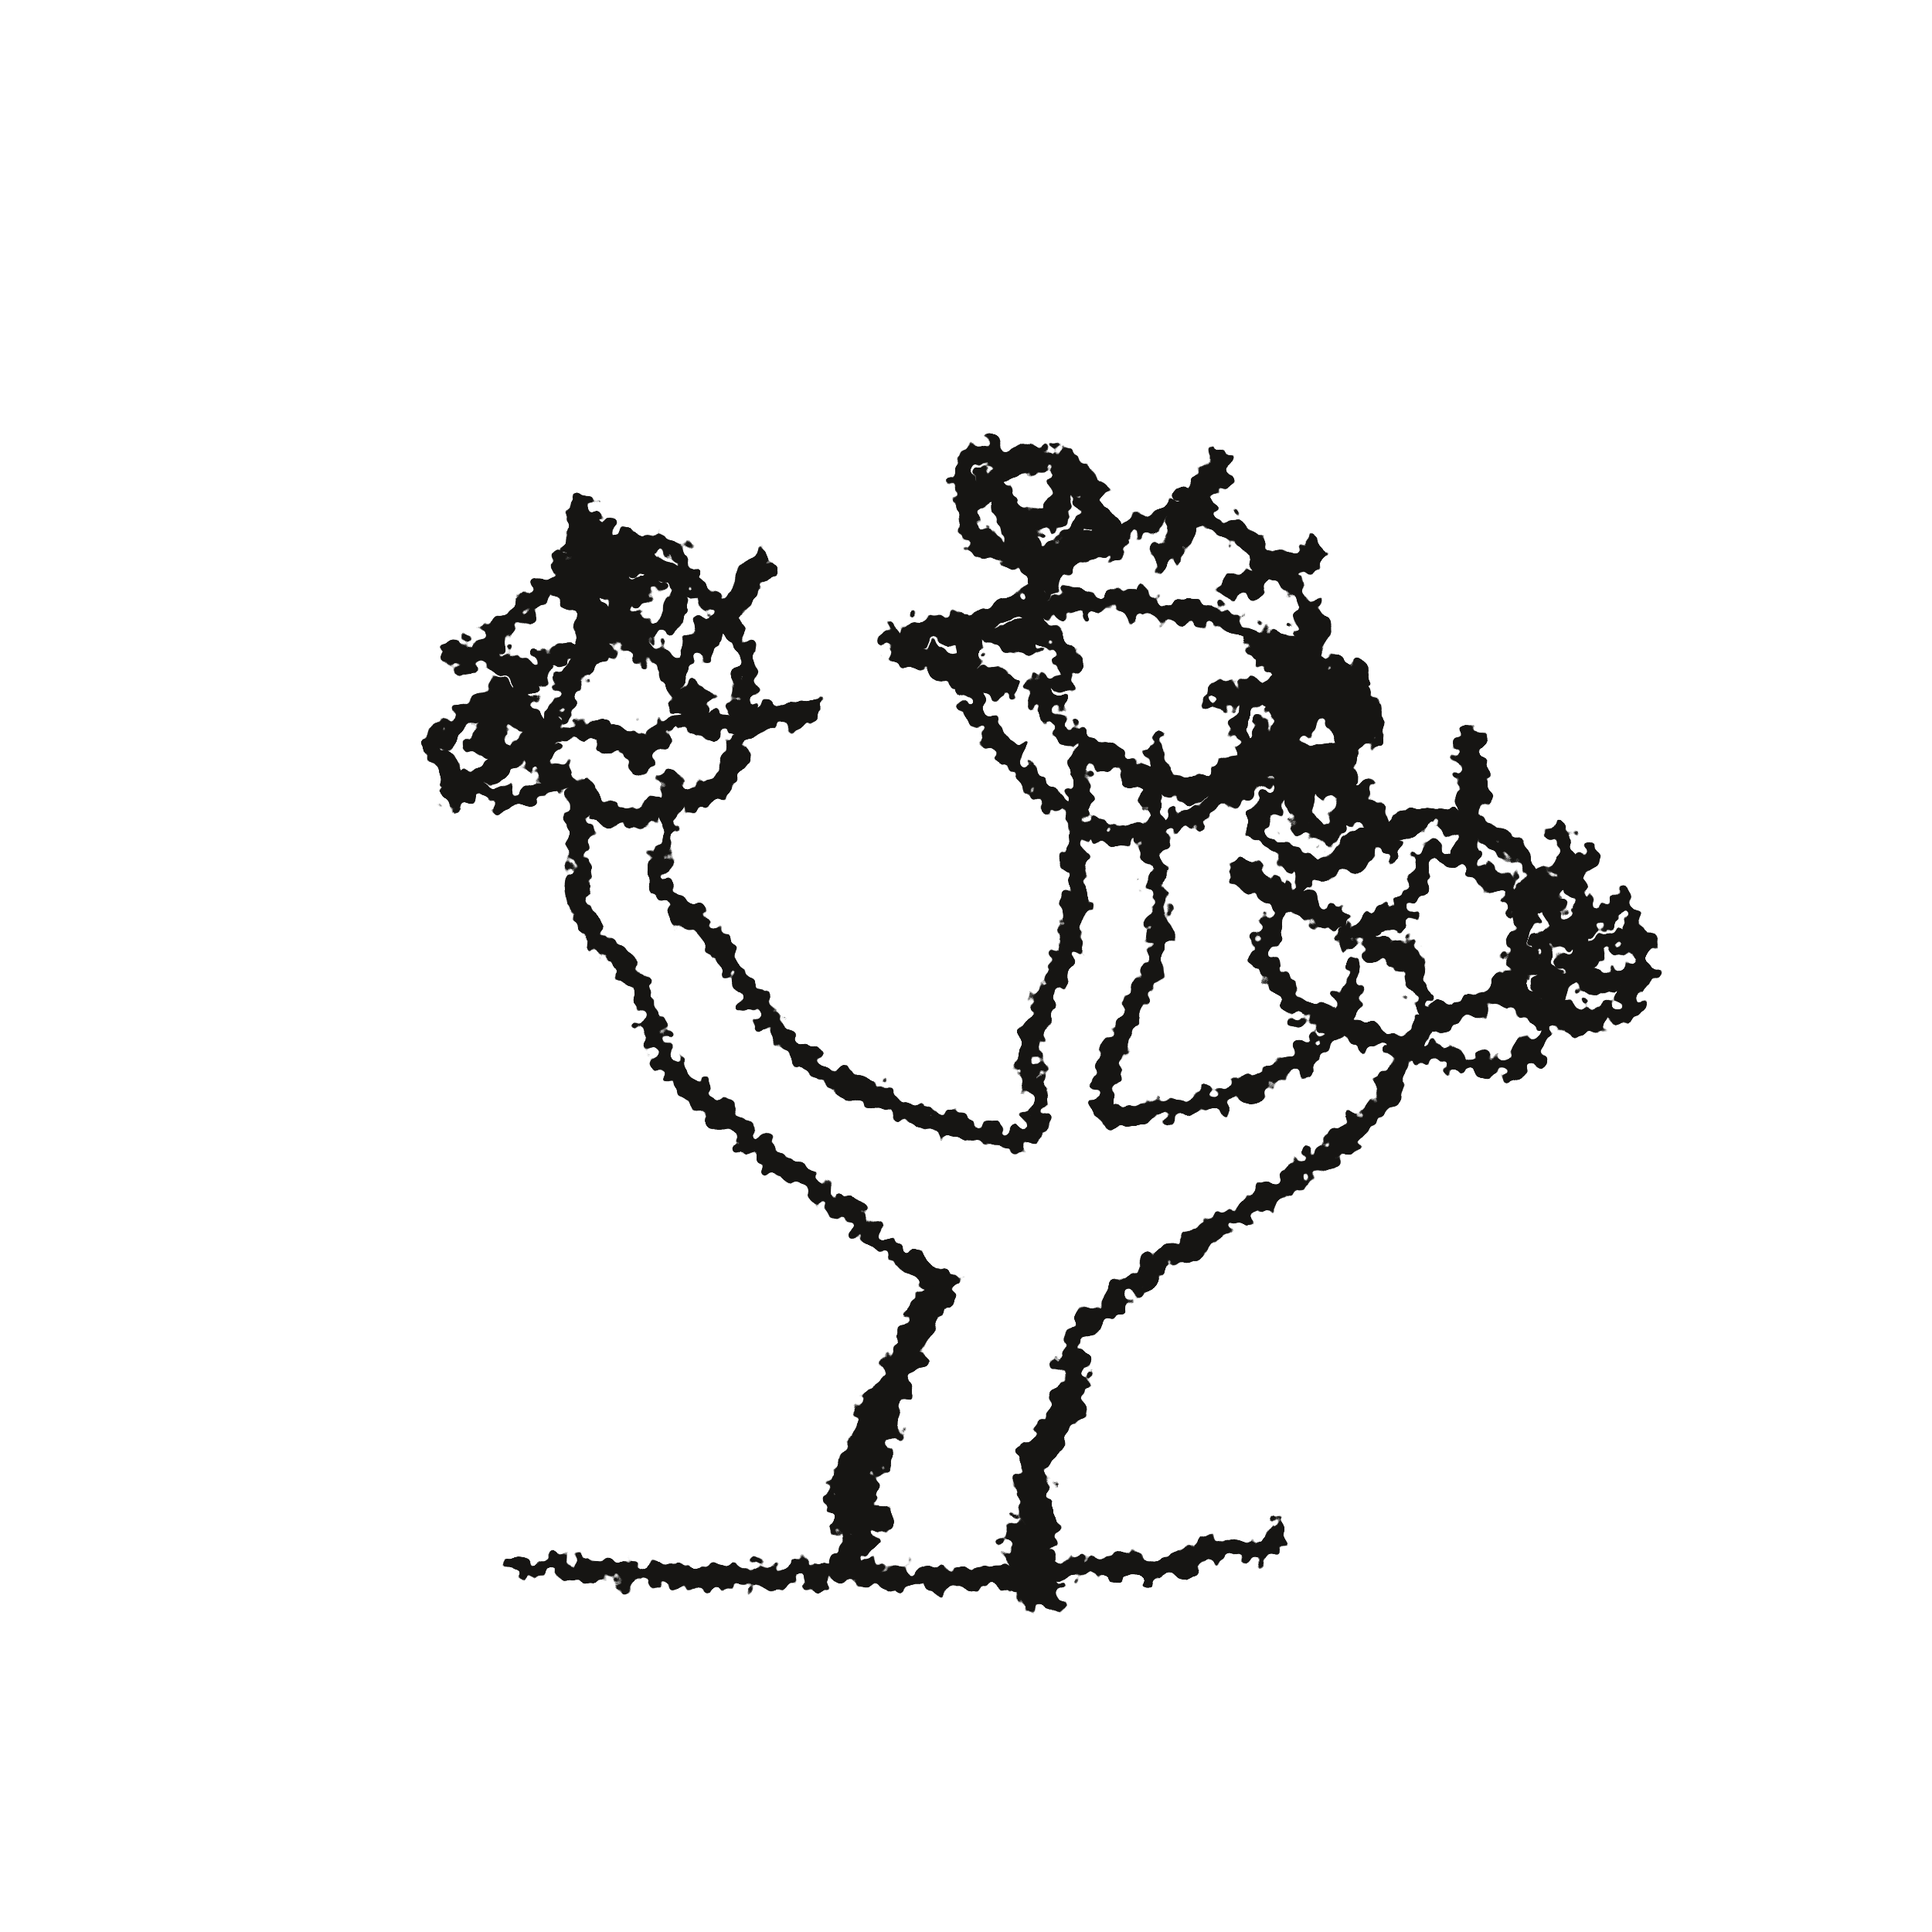
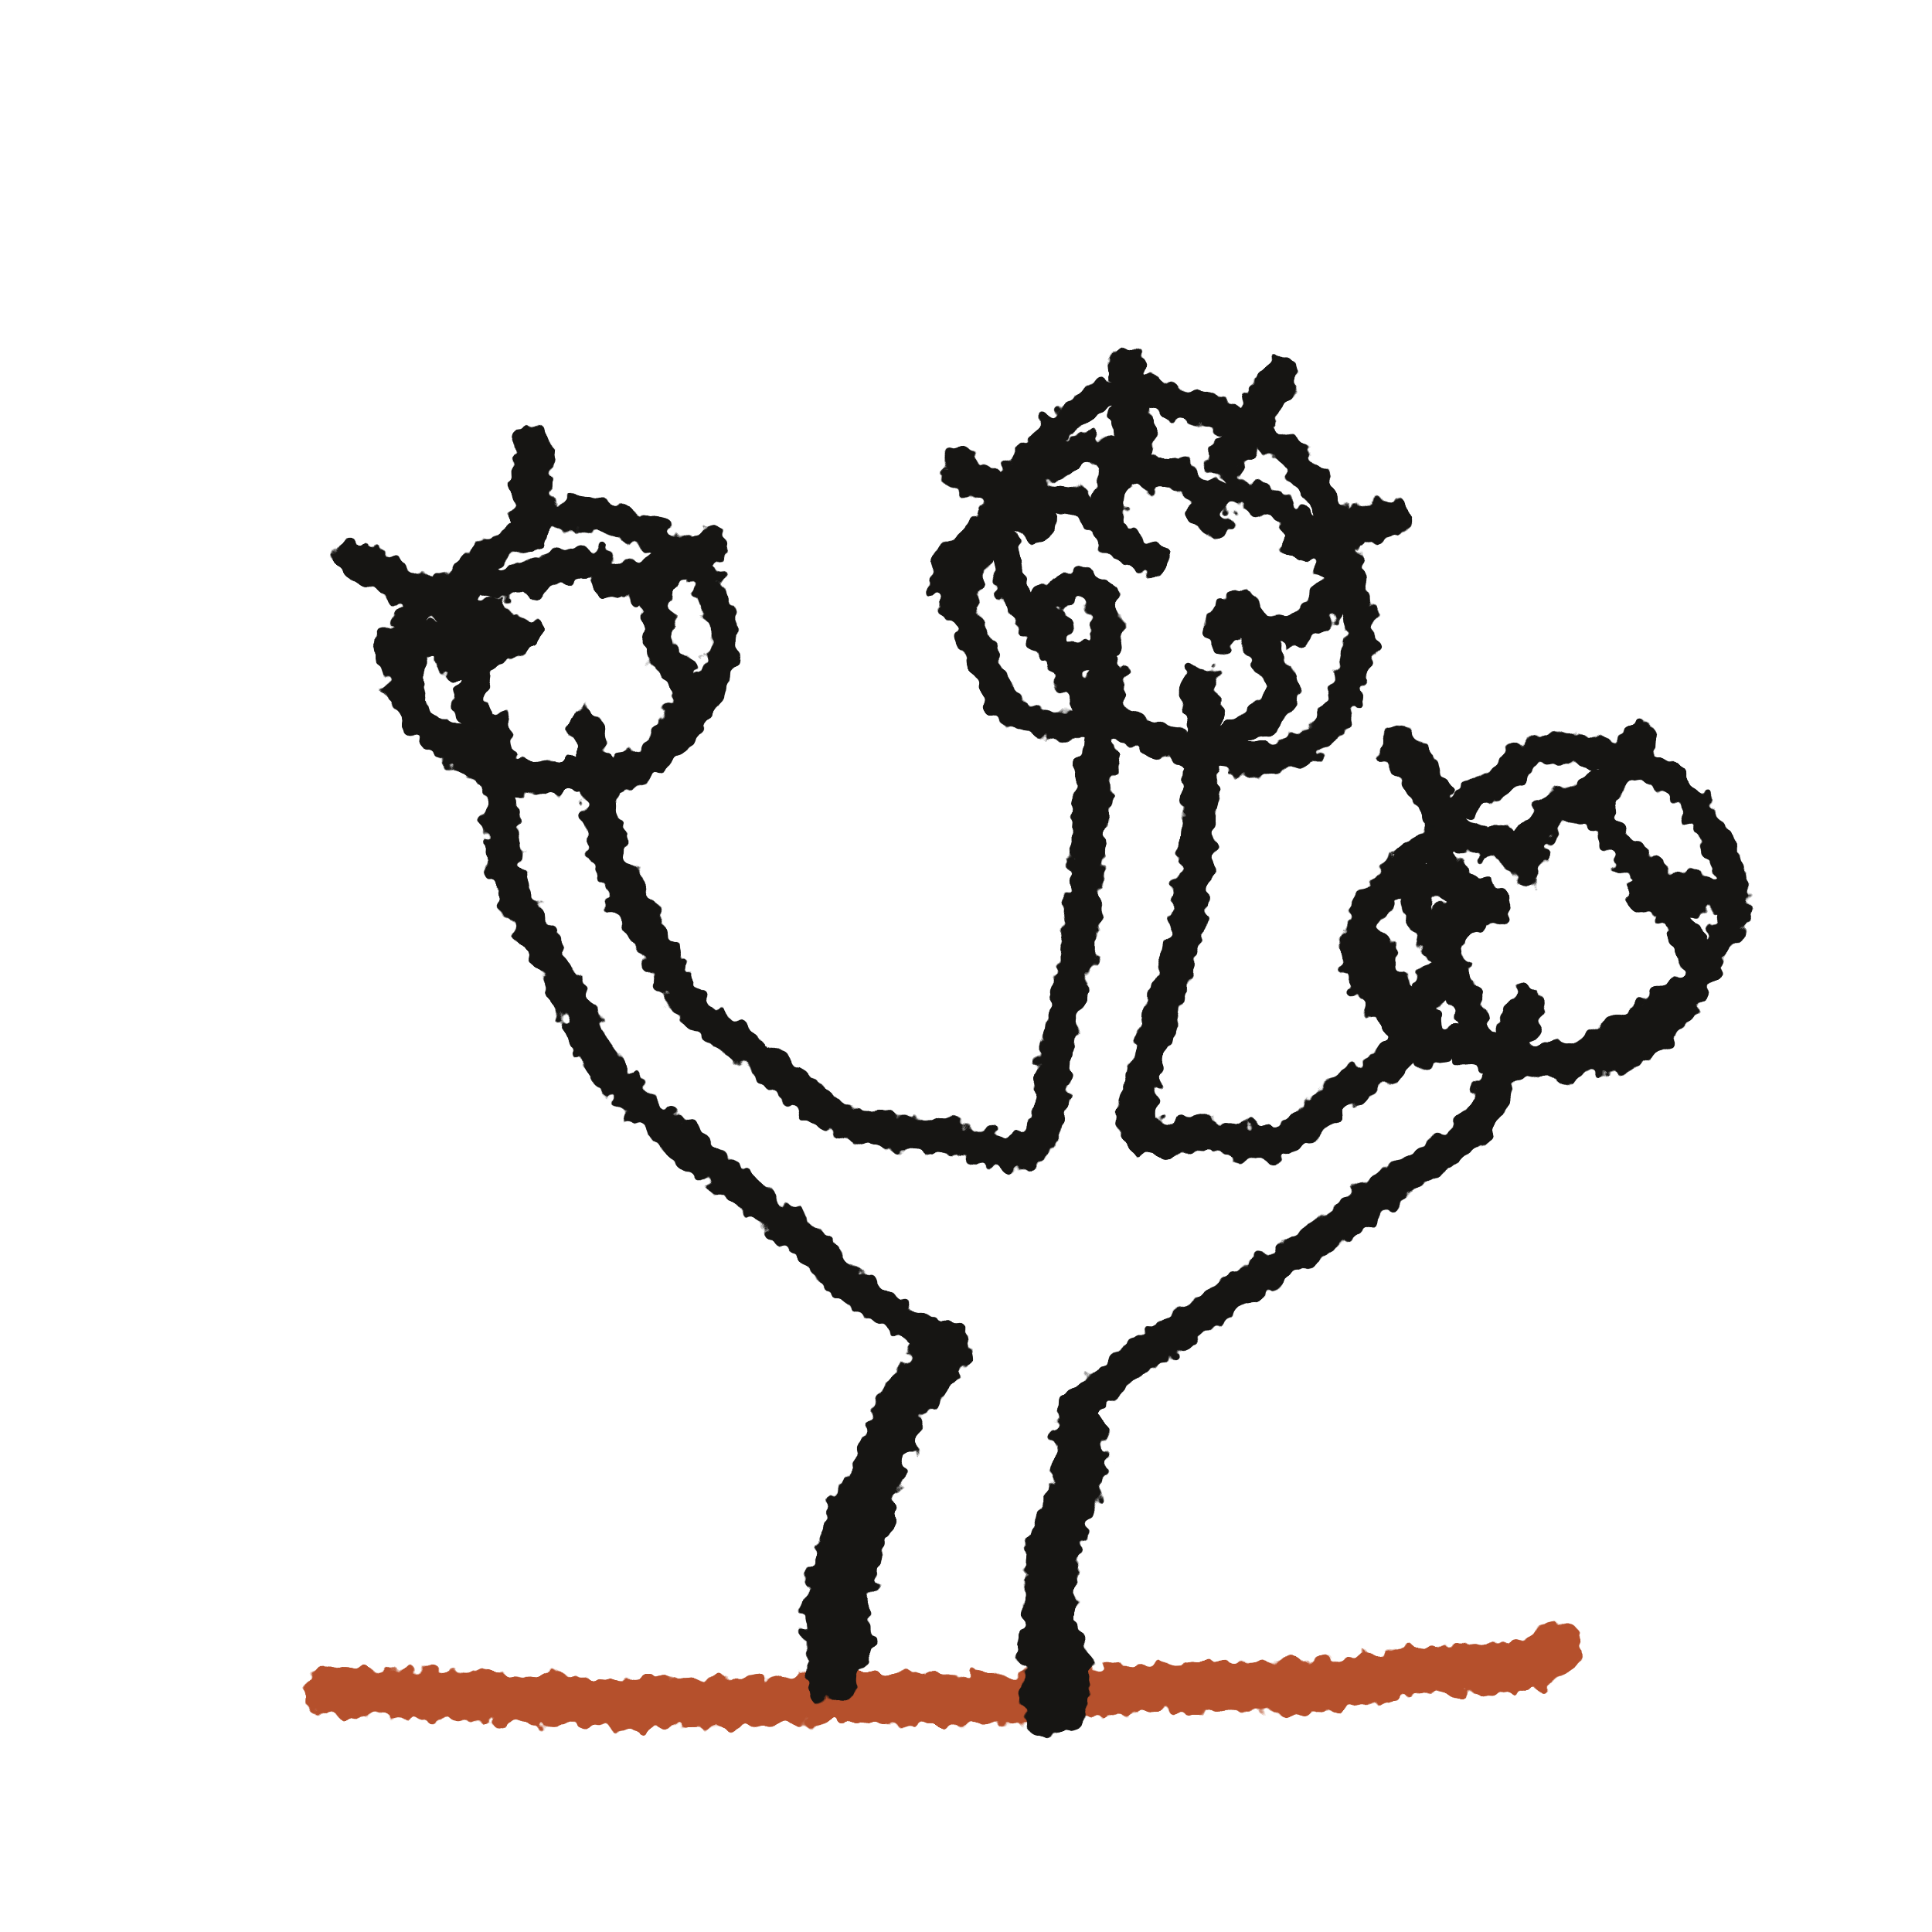
<svg xmlns="http://www.w3.org/2000/svg" viewBox="0 0 100 100" width="100" height="100">
  <defs>
    <filter id="crayon" x="-5%" y="-5%" width="110%" height="110%">
      <feTurbulence type="fractalNoise" baseFrequency="1.1" numOctaves="2" seed="7" />
-       <feDisplacementMap in="SourceGraphic" scale="1.7" xChannelSelector="R" yChannelSelector="G" />
+       <feDisplacementMap in="SourceGraphic" scale="1.2" xChannelSelector="R" yChannelSelector="G" />
    </filter>
  </defs>
  <g fill="none" stroke="#161513" stroke-linecap="round" stroke-linejoin="round" filter="url(#crayon)">
-     <path d="M26.51 81.11C27.43 81.14 30.32 81.23 32.04 81.32C33.76 81.41 34.95 81.63 36.81 81.65C38.67 81.66 41.01 81.39 43.19 81.42C45.36 81.44 47.87 81.82 49.84 81.78C51.82 81.73 53.27 81.28 55.04 81.15C56.82 81.02 59.18 81.18 60.52 81.01C61.86 80.83 62.32 80.19 63.09 80.08C63.86 79.97 64.63 80.49 65.15 80.36C65.67 80.23 66.06 79.48 66.24 79.31M43.88 80.71C44.04 80.37 44.84 79.16 44.85 78.64C44.86 78.12 43.83 78.5 43.95 77.58C44.07 76.66 45.01 74.56 45.59 73.11C46.17 71.66 47 69.87 47.43 68.9C47.87 67.93 47.92 67.65 48.17 67.3C48.42 66.95 49.36 67.32 48.94 66.81C48.51 66.3 46.76 65.13 45.62 64.23C44.48 63.33 43.25 62.32 42.08 61.4C40.9 60.49 39.82 59.82 38.57 58.74C37.32 57.67 35.49 56.26 34.56 54.94C33.64 53.63 33.76 52.12 33.02 50.87C32.29 49.61 30.67 48.6 30.16 47.4C29.65 46.19 30 44.75 29.96 43.63C29.92 42.51 29.94 41.16 29.93 40.66M34.67 40.17C34.67 40.53 34.77 41.4 34.69 42.34C34.61 43.29 33.79 44.8 34.17 45.85C34.56 46.89 36.23 47.64 37.02 48.6C37.81 49.57 38.05 50.54 38.9 51.61C39.75 52.68 41 54.15 42.1 55.02C43.2 55.88 44.4 56.33 45.49 56.83C46.57 57.33 47.27 57.72 48.6 58.03C49.92 58.33 52.66 59.37 53.44 58.68C54.22 57.98 52.96 55.5 53.28 53.84C53.6 52.17 54.93 50.58 55.35 48.69C55.76 46.8 55.65 44.18 55.76 42.5C55.87 40.82 55.96 39.24 56 38.59M59.89 38.73C59.85 39.5 59.63 41.64 59.64 43.37C59.64 45.09 60.17 47.45 59.93 49.06C59.68 50.67 58.62 51.59 58.15 53.02C57.68 54.45 56.77 56.9 57.09 57.63C57.42 58.36 59.18 57.49 60.1 57.38C61.01 57.28 61.61 57.31 62.6 57.01C63.59 56.71 65.1 56.03 66.03 55.58C66.95 55.13 67.57 54.74 68.14 54.3C68.72 53.86 69.16 53.63 69.48 52.94C69.81 52.25 69.99 50.61 70.09 50.15M74.55 52.17C74.21 52.59 72.97 53.87 72.48 54.67C71.99 55.47 72.27 56.09 71.59 56.98C70.91 57.86 69.61 59.04 68.39 60C67.17 60.95 65.73 61.77 64.27 62.71C62.82 63.65 61.08 64.56 59.66 65.63C58.24 66.7 56.43 68.27 55.74 69.12C55.05 69.96 55.59 70.18 55.52 70.72C55.45 71.25 55.68 71.43 55.34 72.34C54.99 73.26 53.72 75.03 53.45 76.18C53.19 77.33 53.8 78.59 53.75 79.23C53.7 79.88 53.13 79.52 53.13 80.05C53.13 80.57 53.67 81.97 53.77 82.36" stroke-width="1.1" />
-     <path d="M43.88 80.71C44.04 80.37 44.84 79.16 44.85 78.64C44.86 78.12 43.83 78.5 43.95 77.58C44.07 76.66 45.01 74.56 45.59 73.11C46.17 71.66 47 69.87 47.43 68.9C47.87 67.93 47.92 67.65 48.17 67.3C48.42 66.95 48.81 66.89 48.94 66.81M55.52 70.72C55.49 70.99 55.68 71.43 55.34 72.34C54.99 73.26 53.72 75.03 53.45 76.18C53.19 77.33 53.8 78.59 53.75 79.23C53.7 79.88 53.13 79.52 53.13 80.05C53.13 80.57 53.67 81.97 53.77 82.36" stroke-width="1.65" />
-     <path d="M44.85 78.64C44.7 78.46 43.83 78.5 43.95 77.58C44.07 76.66 45.32 73.85 45.59 73.11M53.75 79.23C53.65 79.37 53.13 79.52 53.13 80.05C53.13 80.57 53.67 81.97 53.77 82.36" stroke-width="2.31" />
-     <path d="M28.33 38.04C27.9 38.28 26.59 38.97 25.76 39.51C24.93 40.05 23.77 40.99 23.37 41.29M27.97 34.86C27.61 34.76 26.53 34.43 25.79 34.27C25.06 34.11 23.92 33.96 23.55 33.9M30.55 33.22C30.45 32.65 30.04 30.98 29.96 29.82C29.89 28.67 30.08 26.89 30.11 26.3M32.49 32.48C32.41 32.05 32.29 30.74 32.04 29.9C31.79 29.05 31.17 27.81 30.99 27.39M34.98 34.51C35.38 34.12 36.62 33 37.34 32.14C38.05 31.27 38.94 29.8 39.26 29.33M35.88 37.39C36.37 37.38 37.87 37.45 38.86 37.35C39.86 37.24 41.35 36.85 41.85 36.75M51.99 35.33C51.51 35.21 50.06 34.98 49.12 34.64C48.18 34.31 46.82 33.53 46.36 33.31M53.26 33.14C52.77 33.07 51.3 32.82 50.32 32.71C49.33 32.6 47.83 32.53 47.34 32.5M54.29 29.98C54.01 29.57 53.14 28.37 52.63 27.52C52.12 26.66 51.45 25.31 51.22 24.87M57.63 28.41C57.46 28.02 57 26.81 56.58 26.04C56.16 25.28 55.36 24.2 55.12 23.83M60.33 28.97C60.55 28.54 61.17 27.24 61.65 26.4C62.13 25.57 62.94 24.36 63.2 23.95M63.87 30.39C64.2 30.24 65.18 29.74 65.86 29.46C66.54 29.19 67.6 28.85 67.94 28.72M65.07 33.31C65.42 33.41 66.48 33.63 67.17 33.91C67.86 34.18 68.86 34.77 69.2 34.94M63.17 35.82C63.76 35.83 65.51 35.99 66.69 35.88C67.86 35.77 69.64 35.29 70.23 35.17M69.06 47.48C68.65 47.33 67.4 46.94 66.62 46.55C65.83 46.17 64.71 45.39 64.33 45.16M71.78 43.79C71.46 43.42 70.57 42.23 69.84 41.56C69.11 40.88 67.79 40.05 67.38 39.75M75.7 44C75.78 43.54 76.13 42.19 76.2 41.24C76.26 40.3 76.1 38.83 76.08 38.35M78.4 46.65C78.72 46.5 79.69 46.08 80.32 45.74C80.94 45.41 81.84 44.83 82.15 44.64M77.69 51.4C78.06 51.56 79.12 52.09 79.89 52.34C80.65 52.59 81.88 52.81 82.28 52.9" stroke-width="1.43" />
-     <path d="M24.9 33.62C25.54 33.07 27.24 31.05 28.69 30.34C30.15 29.62 32.1 29.01 33.62 29.31C35.13 29.61 36.94 31.12 37.78 32.13C38.61 33.14 38.67 34.01 38.62 35.39C38.56 36.77 38.03 39.38 37.43 40.39C36.83 41.4 35.91 41.12 35.03 41.43C34.15 41.74 33.27 42.56 32.17 42.28C31.06 41.99 29.5 40.39 28.4 39.72C27.29 39.04 25.75 38.9 25.52 38.23C25.29 37.56 26.48 36.43 27 35.72C27.53 35.01 28.05 34.32 28.67 33.97C29.29 33.63 30.23 33.8 30.72 33.64C31.2 33.49 31.01 32.97 31.61 33.05C32.2 33.14 33.73 33.66 34.28 34.13C34.83 34.61 34.61 35.54 34.91 35.9C35.21 36.25 36.24 35.84 36.07 36.24C35.9 36.65 34.45 37.79 33.9 38.34C33.36 38.88 33.02 39.54 32.82 39.5C32.62 39.47 32.91 38.32 32.71 38.12C32.51 37.93 31.9 38.38 31.63 38.33C31.37 38.27 31.58 37.85 31.1 37.79C30.62 37.72 29.23 37.89 28.75 37.93C28.27 37.97 28.14 38.33 28.21 38.03C28.27 37.74 28.81 36.8 29.13 36.16C29.46 35.53 29.87 34.82 30.15 34.22C30.43 33.62 30.34 32.78 30.83 32.55C31.31 32.32 32.67 32.79 33.04 32.84M30.68 32.34C30.42 31.89 28.75 30.31 29.12 29.6C29.5 28.88 32.21 27.93 32.94 28.07C33.66 28.2 33.78 30.09 33.47 30.42C33.17 30.76 31.35 30.38 31.1 30.07C30.84 29.76 31.28 28.81 31.93 28.55C32.59 28.28 34.58 27.84 35.01 28.46C35.44 29.07 35.19 31.64 34.54 32.25C33.89 32.86 31.73 32.54 31.1 32.09C30.47 31.64 30.82 29.98 30.76 29.56M22.65 38.5C23.2 38.04 25.05 35.87 25.9 35.77C26.76 35.66 27.74 37.34 27.77 37.87C27.81 38.4 26.62 38.93 26.14 38.97C25.65 39 24.71 38.39 24.88 38.08C25.04 37.77 26.57 36.72 27.13 37.12C27.7 37.51 28.6 39.79 28.28 40.46C27.95 41.14 26.13 41.49 25.17 41.16C24.2 40.83 22.46 39.24 22.5 38.48C22.54 37.72 24.93 36.9 25.41 36.59M61.07 25.5C61.77 26.03 64.1 27.52 65.27 28.67C66.44 29.83 67.91 31.06 68.07 32.42C68.23 33.79 66.77 35.77 66.22 36.86C65.68 37.95 65.49 38.31 64.82 38.95C64.16 39.58 63.1 40.43 62.24 40.66C61.38 40.89 60.79 40.75 59.68 40.33C58.56 39.91 56.5 38.84 55.56 38.15C54.62 37.45 54.34 36.59 54.02 36.16C53.71 35.72 53.68 35.63 53.66 35.52C53.64 35.41 53.73 35.54 53.89 35.5C54.05 35.46 54.38 35.33 54.6 35.28C54.83 35.24 55.15 35.54 55.22 35.22C55.3 34.9 55.4 33.99 55.03 33.38C54.67 32.78 53.13 32.21 53.03 31.6C52.94 31 53.69 30.41 54.46 29.75C55.24 29.1 56.43 28.16 57.67 27.66C58.92 27.16 60.47 26.39 61.93 26.75C63.39 27.11 65.5 28.78 66.44 29.81C67.38 30.84 67.55 31.53 67.56 32.9C67.58 34.28 67.15 36.72 66.52 38.07C65.9 39.42 64.91 40.18 63.79 41C62.66 41.81 60.95 42.62 59.77 42.94C58.59 43.26 57.84 43.46 56.7 42.93C55.56 42.41 53.93 40.84 52.91 39.78C51.88 38.72 50.98 37.66 50.54 36.57C50.1 35.48 50.22 34.04 50.27 33.25C50.32 32.46 49.99 32.17 50.86 31.83C51.73 31.49 54.18 31.33 55.5 31.22C56.83 31.11 58.21 31.17 58.83 31.16C59.44 31.15 59.1 31.14 59.2 31.16C59.29 31.18 59.4 31.33 59.38 31.28C59.36 31.22 58.95 30.77 59.09 30.84C59.23 30.91 59.7 31.56 60.22 31.71C60.73 31.86 61.43 31.59 62.17 31.75C62.91 31.92 63.98 32.2 64.65 32.71C65.31 33.21 65.91 34.44 66.16 34.79M50.24 27.28C50.25 26.67 49.55 24.1 50.3 23.61C51.05 23.11 54.09 23.74 54.75 24.3C55.41 24.86 54.83 26.75 54.27 26.95C53.7 27.15 51.54 26 51.39 25.5C51.23 25 52.43 23.93 53.32 23.94C54.21 23.95 56.62 24.72 56.73 25.56C56.84 26.4 55.1 28.69 53.98 28.96C52.86 29.23 50.37 27.98 50.01 27.19C49.64 26.41 51.51 24.74 51.81 24.25M67.84 34.05C68.37 34.54 70.81 36.09 71.01 36.96C71.21 37.84 69.78 39.06 69.05 39.3C68.33 39.54 66.73 38.84 66.64 38.41C66.55 37.99 67.95 36.51 68.49 36.74C69.03 36.97 70.19 39.19 69.87 39.78C69.55 40.37 67.52 40.68 66.56 40.28C65.61 39.89 63.97 38.35 64.12 37.4C64.26 36.45 66.36 34.53 67.42 34.61C68.49 34.68 69.99 37.29 70.51 37.83M80.76 43.06C80.94 43.85 81.95 46.28 81.86 47.84C81.77 49.4 80.78 51.22 80.21 52.42C79.64 53.63 79.51 54.74 78.45 55.09C77.38 55.43 75.64 54.95 73.82 54.47C71.99 53.99 68.88 53.1 67.49 52.22C66.1 51.33 65.59 50.16 65.5 49.15C65.42 48.14 66.17 47.05 66.98 46.14C67.8 45.23 69.31 44.32 70.38 43.7C71.44 43.08 72.47 42.59 73.37 42.43C74.27 42.27 74.91 42.44 75.78 42.74C76.66 43.05 77.84 43.35 78.63 44.26C79.42 45.17 80.57 47.16 80.53 48.2C80.49 49.24 79.25 49.75 78.37 50.48C77.5 51.22 76.09 52.28 75.3 52.59C74.51 52.91 74.03 52.92 73.65 52.37C73.27 51.82 73.3 49.77 73.02 49.29C72.74 48.8 72.46 49.58 71.96 49.44C71.46 49.3 70.35 48.62 70.04 48.45C69.73 48.28 69.88 48.58 70.11 48.43C70.35 48.28 71.11 47.69 71.46 47.53C71.8 47.38 71.87 47.79 72.19 47.49C72.5 47.2 73.03 46.3 73.33 45.74C73.63 45.18 73.48 44.26 74 44.14C74.53 44.02 75.72 44.62 76.49 45.02C77.25 45.42 78.23 45.72 78.59 46.55C78.94 47.37 78.76 49.13 78.62 49.96C78.48 50.79 77.9 51.25 77.75 51.51M65.08 42.71C65.43 42.16 66.39 39.68 67.15 39.4C67.91 39.11 69.34 40.39 69.63 41.01C69.92 41.63 69.28 42.95 68.88 43.12C68.47 43.28 67.17 42.49 67.19 42C67.22 41.51 68.31 39.97 69.02 40.16C69.73 40.35 71.61 42.35 71.47 43.15C71.33 43.95 69.23 45.04 68.17 44.94C67.1 44.84 65.12 43.34 65.08 42.54C65.03 41.74 67.41 40.55 67.88 40.15M79.89 48.71C80.56 48.4 83.1 46.58 83.92 46.83C84.74 47.09 85.13 49.6 84.83 50.25C84.52 50.9 82.45 50.96 82.07 50.76C81.68 50.56 82.06 49.38 82.51 49.07C82.96 48.76 84.52 48.34 84.77 48.88C85.03 49.41 84.73 51.76 84.02 52.28C83.31 52.8 81.14 52.54 80.51 51.98C79.89 51.42 79.85 49.67 80.28 48.91C80.7 48.15 82.61 47.68 83.08 47.43" stroke-width="1.1" />
+     <path d="M17.06 87.51C18.42 87.56 22.35 87.7 25.2 87.81C28.06 87.92 31.22 88.14 34.19 88.15C37.17 88.17 40.09 87.94 43.05 87.9C46.01 87.86 49.17 88.01 51.96 87.92C54.75 87.83 57.15 87.46 59.78 87.35C62.42 87.23 65.43 87.36 67.76 87.22C70.08 87.08 71.77 86.69 73.75 86.51C75.74 86.32 78.52 86.33 79.66 86.11C80.8 85.9 80.44 85.35 80.6 85.2" stroke="#b5502c" stroke-width="2.6" />
+     <path d="M43.07 86.71C43.13 86.42 43.38 85.64 43.43 84.97C43.48 84.3 43.16 83.79 43.35 82.68C43.55 81.57 44.07 79.82 44.58 78.3C45.09 76.78 45.94 74.64 46.42 73.56C46.9 72.48 47.02 72.42 47.44 71.81C47.87 71.19 49.49 70.72 48.96 69.88C48.44 69.04 45.65 67.83 44.32 66.79C42.99 65.74 42.33 64.78 40.98 63.61C39.63 62.45 37.76 61.11 36.21 59.8C34.67 58.49 32.85 57.18 31.71 55.74C30.57 54.31 30.24 52.83 29.38 51.2C28.52 49.57 27.1 47.46 26.53 45.97C25.97 44.48 26.13 43.62 25.97 42.26C25.81 40.91 25.63 38.58 25.56 37.84M78.97 51.94C78.75 52.54 78.2 54.35 77.69 55.49C77.18 56.63 76.84 57.82 75.9 58.79C74.96 59.75 73.42 60.34 72.07 61.28C70.72 62.23 69.48 63.31 67.8 64.46C66.13 65.61 63.92 66.9 62.02 68.2C60.12 69.5 57.43 71.27 56.4 72.27C55.36 73.28 55.92 73.56 55.83 74.24C55.74 74.91 56.07 75.32 55.86 76.35C55.64 77.37 54.78 78.92 54.53 80.4C54.28 81.88 54.33 84.18 54.35 85.21C54.38 86.24 54.63 86.1 54.66 86.59C54.69 87.07 54.55 87.86 54.53 88.12M30.31 37.54C30.41 38.11 30.7 39.73 30.9 40.91C31.11 42.09 31.12 43.45 31.53 44.63C31.95 45.81 32.67 46.76 33.38 47.99C34.09 49.23 34.76 50.88 35.8 52.04C36.83 53.2 38.25 53.93 39.61 54.94C40.96 55.96 42.44 57.49 43.92 58.12C45.4 58.76 46.89 58.56 48.47 58.76C50.05 58.95 52.37 60.15 53.43 59.28C54.48 58.41 54.4 55.5 54.82 53.54C55.25 51.59 55.69 49.66 55.98 47.56C56.27 45.47 56.32 43.12 56.56 40.99C56.79 38.85 57.25 35.79 57.39 34.75M62.16 35.27C62.15 36.38 62.27 39.82 62.14 41.97C62 44.12 61.72 46.31 61.35 48.16C60.99 50.01 60.33 51.38 59.93 53.08C59.52 54.79 58.56 57.44 58.93 58.39C59.31 59.33 60.92 58.66 62.16 58.77C63.41 58.88 65.26 59.37 66.42 59.04C67.59 58.71 68.21 57.51 69.17 56.79C70.13 56.07 71.51 55.43 72.19 54.73C72.88 54.03 72.9 53.34 73.28 52.61C73.67 51.88 74.3 50.73 74.5 50.35" stroke-width="1.8" />
+     <path d="M43.07 86.71C43.13 86.42 43.38 85.64 43.43 84.97C43.48 84.3 43.16 83.79 43.35 82.68C43.55 81.57 44.07 79.82 44.58 78.3C45.09 76.78 45.94 74.64 46.42 73.56C46.9 72.48 47.02 72.42 47.44 71.81C47.87 71.19 48.71 70.2 48.96 69.88M55.83 74.24C55.83 74.59 56.07 75.32 55.86 76.35C55.64 77.37 54.78 78.92 54.53 80.4C54.28 81.88 54.33 84.18 54.35 85.21C54.38 86.24 54.63 86.1 54.66 86.59C54.69 87.07 54.55 87.86 54.53 88.12" stroke-width="2.7" />
+     <path d="M43.43 84.97C43.42 84.59 43.16 83.79 43.35 82.68C43.55 81.57 44.38 79.03 44.58 78.3M54.35 85.21C54.4 85.44 54.63 86.1 54.66 86.59C54.69 87.07 54.55 87.86 54.53 88.12" stroke-width="3.5" />
+     <path d="M24 38.72C23.58 38.47 21.95 37.72 21.49 37.2C21.04 36.68 21.3 36.4 21.26 35.59C21.22 34.77 21.06 33.06 21.25 32.32C21.45 31.58 21.88 31.59 22.4 31.14C22.93 30.68 23.85 29.75 24.41 29.59C24.98 29.43 25.44 30.1 25.8 30.17C26.15 30.24 26.25 30.09 26.55 30.02C26.84 29.96 27.37 29.77 27.56 29.78C27.75 29.8 27.49 30.14 27.7 30.09C27.91 30.03 28.31 29.65 28.81 29.47C29.3 29.29 30.2 28.91 30.65 29.02C31.11 29.13 31.03 30 31.55 30.13C32.07 30.25 33.35 29.18 33.78 29.75C34.2 30.32 33.82 32.58 34.11 33.53C34.4 34.49 35.49 34.66 35.52 35.5C35.56 36.34 34.85 37.87 34.32 38.58C33.79 39.29 33.5 39.48 32.34 39.76C31.19 40.04 28.87 40.41 27.38 40.24C25.9 40.08 24.45 39.44 23.43 38.79C22.42 38.14 21.79 37.24 21.28 36.32C20.76 35.39 20.06 33.79 20.33 33.23C20.59 32.67 22.07 33.22 22.87 32.96C23.66 32.69 24.53 31.71 25.1 31.66C25.66 31.62 25.9 32.48 26.25 32.68C26.61 32.88 27.42 32.79 27.24 32.87C27.06 32.94 25.7 33.32 25.15 33.13C24.61 32.93 24.05 32.34 23.96 31.7C23.87 31.06 24.18 29.93 24.6 29.31C25.01 28.68 25.58 28.4 26.44 27.94C27.3 27.48 28.55 26.61 29.76 26.56C30.97 26.51 32.61 27.12 33.7 27.64C34.79 28.17 35.68 28.76 36.29 29.71C36.91 30.66 37.44 32.11 37.39 33.32C37.34 34.53 36.85 35.81 36 36.95C35.16 38.09 33.42 39.65 32.33 40.17C31.25 40.7 30.54 40.17 29.5 40.12C28.45 40.08 26.92 40.44 26.08 39.91C25.23 39.38 24.64 37.81 24.41 36.94C24.18 36.06 24.5 35.26 24.7 34.68C24.89 34.11 25.44 33.83 25.6 33.47C25.76 33.12 25.79 32.54 25.65 32.56C25.52 32.58 25.14 33.31 24.78 33.6C24.41 33.89 23.74 34.32 23.47 34.29C23.2 34.26 23.2 33.55 23.16 33.42C23.11 33.29 23.19 33.51 23.19 33.53M49.44 31.44C49.72 30.8 50.56 28.62 51.08 27.59C51.61 26.56 51.73 25.98 52.6 25.26C53.47 24.54 55.23 23.42 56.3 23.28C57.37 23.14 58.21 24.19 59 24.41C59.79 24.63 60.45 24.32 61.04 24.58C61.63 24.85 62.24 25.57 62.56 26.01C62.87 26.44 62.94 27.11 62.94 27.19C62.94 27.28 62.65 26.69 62.56 26.52C62.47 26.36 62.21 26.37 62.39 26.2C62.57 26.02 63.04 25.45 63.64 25.46C64.25 25.47 65.18 25.72 66.01 26.24C66.85 26.76 67.92 27.55 68.65 28.56C69.38 29.57 70.26 31.02 70.4 32.29C70.53 33.55 69.89 35.12 69.46 36.15C69.03 37.19 68.64 37.95 67.82 38.48C67 39.01 65.87 39.35 64.55 39.31C63.22 39.27 61.31 38.82 59.84 38.22C58.37 37.62 56.56 36.6 55.71 35.7C54.85 34.81 54.98 33.57 54.69 32.85C54.4 32.13 53.78 31.81 53.97 31.39C54.16 30.97 55.34 30.4 55.84 30.32C56.33 30.25 56.73 30.51 56.96 30.93C57.2 31.35 57.35 32.33 57.23 32.85C57.12 33.36 56.83 34.01 56.28 34.03C55.72 34.04 54.53 33.54 53.89 32.92C53.25 32.3 52.77 31.41 52.44 30.29C52.1 29.17 51.68 27.38 51.89 26.18C52.11 24.98 52.77 24.08 53.74 23.09C54.7 22.1 56.34 20.58 57.7 20.26C59.07 19.94 60.53 20.71 61.93 21.16C63.33 21.62 64.94 22.12 66.09 22.99C67.23 23.85 68.2 25.31 68.8 26.33C69.39 27.35 69.84 28.14 69.67 29.12C69.49 30.1 68.38 31.62 67.73 32.2C67.09 32.78 66.52 32.64 65.79 32.6C65.07 32.57 63.81 31.92 63.41 31.98C63.01 32.05 63.25 33.12 63.39 33C63.54 32.87 64 31.17 64.29 31.25C64.58 31.33 64.78 32.74 65.15 33.47C65.52 34.19 66.55 34.92 66.48 35.6C66.41 36.28 65.62 37.05 64.72 37.55C63.82 38.06 62.26 38.65 61.11 38.65C59.96 38.65 59.26 37.84 57.83 37.56C56.4 37.28 53.78 37.8 52.51 36.95C51.24 36.1 50.81 33.71 50.21 32.48C49.6 31.24 48.7 30.38 48.87 29.53C49.04 28.67 50.27 27.97 51.22 27.35C52.18 26.73 53.67 25.86 54.62 25.79C55.57 25.72 56.22 26.45 56.93 26.93C57.64 27.4 58.37 28.31 58.88 28.65C59.39 28.99 59.91 28.92 59.99 28.96C60.07 28.99 59.78 29.09 59.35 28.86C58.92 28.63 57.68 28.4 57.42 27.59C57.16 26.78 57.72 24.59 57.78 23.99M74.12 54.68C73.69 54.24 72.21 52.91 71.55 52.06C70.88 51.21 70.18 50.52 70.15 49.6C70.12 48.67 70.9 47.37 71.36 46.51C71.82 45.65 72.24 45.04 72.91 44.45C73.58 43.86 74.79 43.1 75.39 42.96C75.99 42.83 76.09 43.57 76.5 43.66C76.9 43.76 77.39 43.31 77.83 43.53C78.27 43.74 78.93 44.98 79.14 44.98C79.34 44.98 79.08 43.76 79.07 43.52C79.07 43.29 78.83 43.89 79.11 43.58C79.39 43.27 80.19 41.92 80.76 41.65C81.34 41.39 82.03 41.59 82.58 41.99C83.13 42.38 83.47 43.28 84.06 44C84.65 44.72 85.51 45.28 86.14 46.3C86.77 47.32 87.83 48.98 87.84 50.12C87.85 51.27 86.92 52.41 86.21 53.17C85.49 53.92 84.81 54.42 83.54 54.68C82.28 54.93 80.14 54.9 78.6 54.69C77.05 54.49 75.45 54.31 74.26 53.46C73.06 52.62 72.02 50.72 71.43 49.64C70.84 48.57 70.52 47.69 70.74 47.02C70.96 46.36 72.08 45.88 72.77 45.66C73.46 45.45 74.16 45.6 74.88 45.73C75.6 45.86 76.73 46.21 77.1 46.42C77.47 46.63 77.28 47.09 77.08 47C76.89 46.91 76.28 46.14 75.93 45.88C75.58 45.62 75.18 45.97 74.97 45.44C74.76 44.91 74.22 43.55 74.68 42.69C75.13 41.84 76.76 40.98 77.69 40.32C78.63 39.65 78.97 38.79 80.28 38.7C81.6 38.61 84.21 39.08 85.59 39.8C86.97 40.51 87.86 41.81 88.56 43C89.25 44.19 89.94 45.63 89.74 46.94C89.54 48.24 88.4 49.74 87.36 50.85C86.33 51.95 84.63 52.85 83.53 53.57C82.43 54.28 81.88 55.01 80.77 55.12C79.67 55.23 77.73 54.82 76.89 54.23C76.05 53.64 76.09 52.48 75.73 51.56C75.37 50.63 74.77 49.44 74.72 48.68C74.67 47.92 75.08 47.32 75.41 47.01C75.74 46.71 76.71 46.66 76.7 46.85C76.7 47.03 75.72 47.78 75.38 48.14C75.05 48.5 74.96 49.06 74.69 49.01C74.42 48.96 74.02 48.32 73.77 47.85C73.53 47.38 73.32 46.46 73.23 46.19" stroke-width="1.6" />
+     <path d="M22.6 31.15C21.88 30.79 19 29.32 18.28 28.95M27.46 27.46C27.48 26.73 27.55 23.79 27.57 23.05M32.86 30.12C33.52 29.81 36.14 28.55 36.8 28.23M53.63 27.05C52.98 26.59 50.37 24.73 49.72 24.27M58.7 23.23C58.65 22.5 58.44 19.59 58.38 18.87M63.5 23.79C63.95 23.09 65.76 20.25 66.21 19.55M67.29 27.9C68.08 27.71 71.25 26.94 72.04 26.75M74.72 42.17C74.32 41.55 72.71 39.09 72.31 38.47M82.26 41.64C82.7 41.1 84.46 38.97 84.9 38.43M85.21 46.26C85.91 46.26 88.7 46.27 89.39 46.27" stroke-width="2" />
  </g>
</svg>
